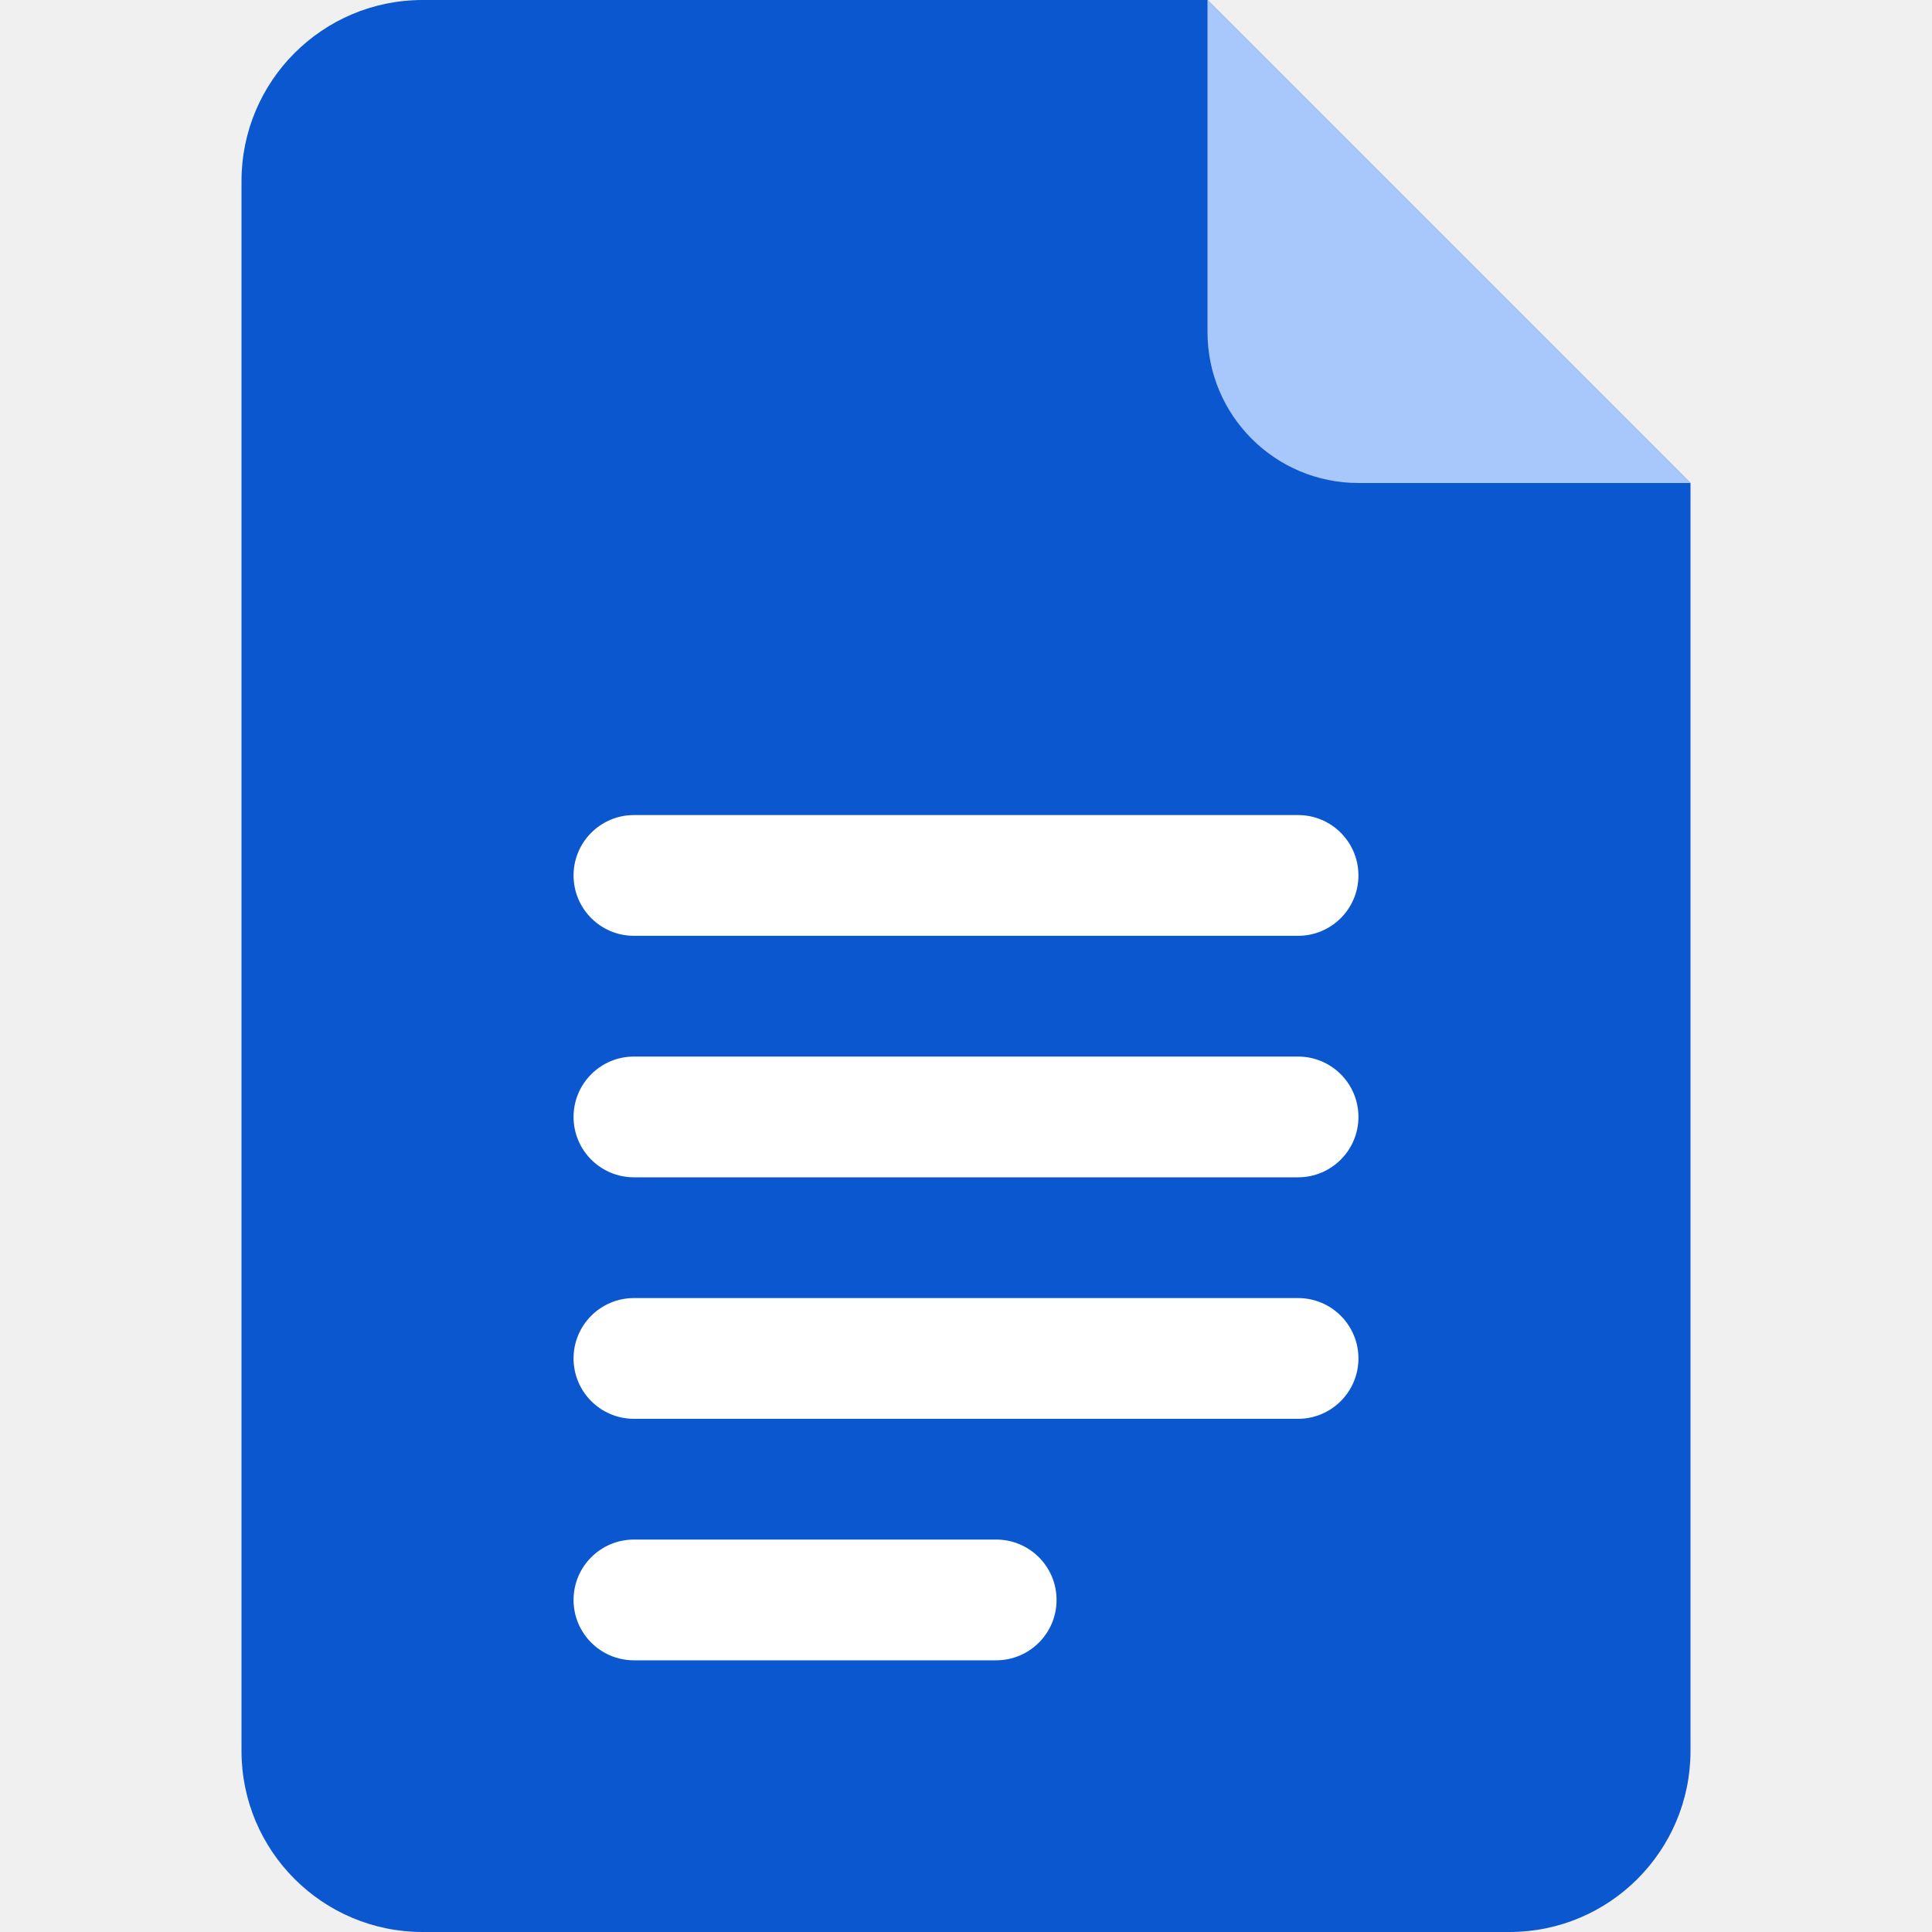
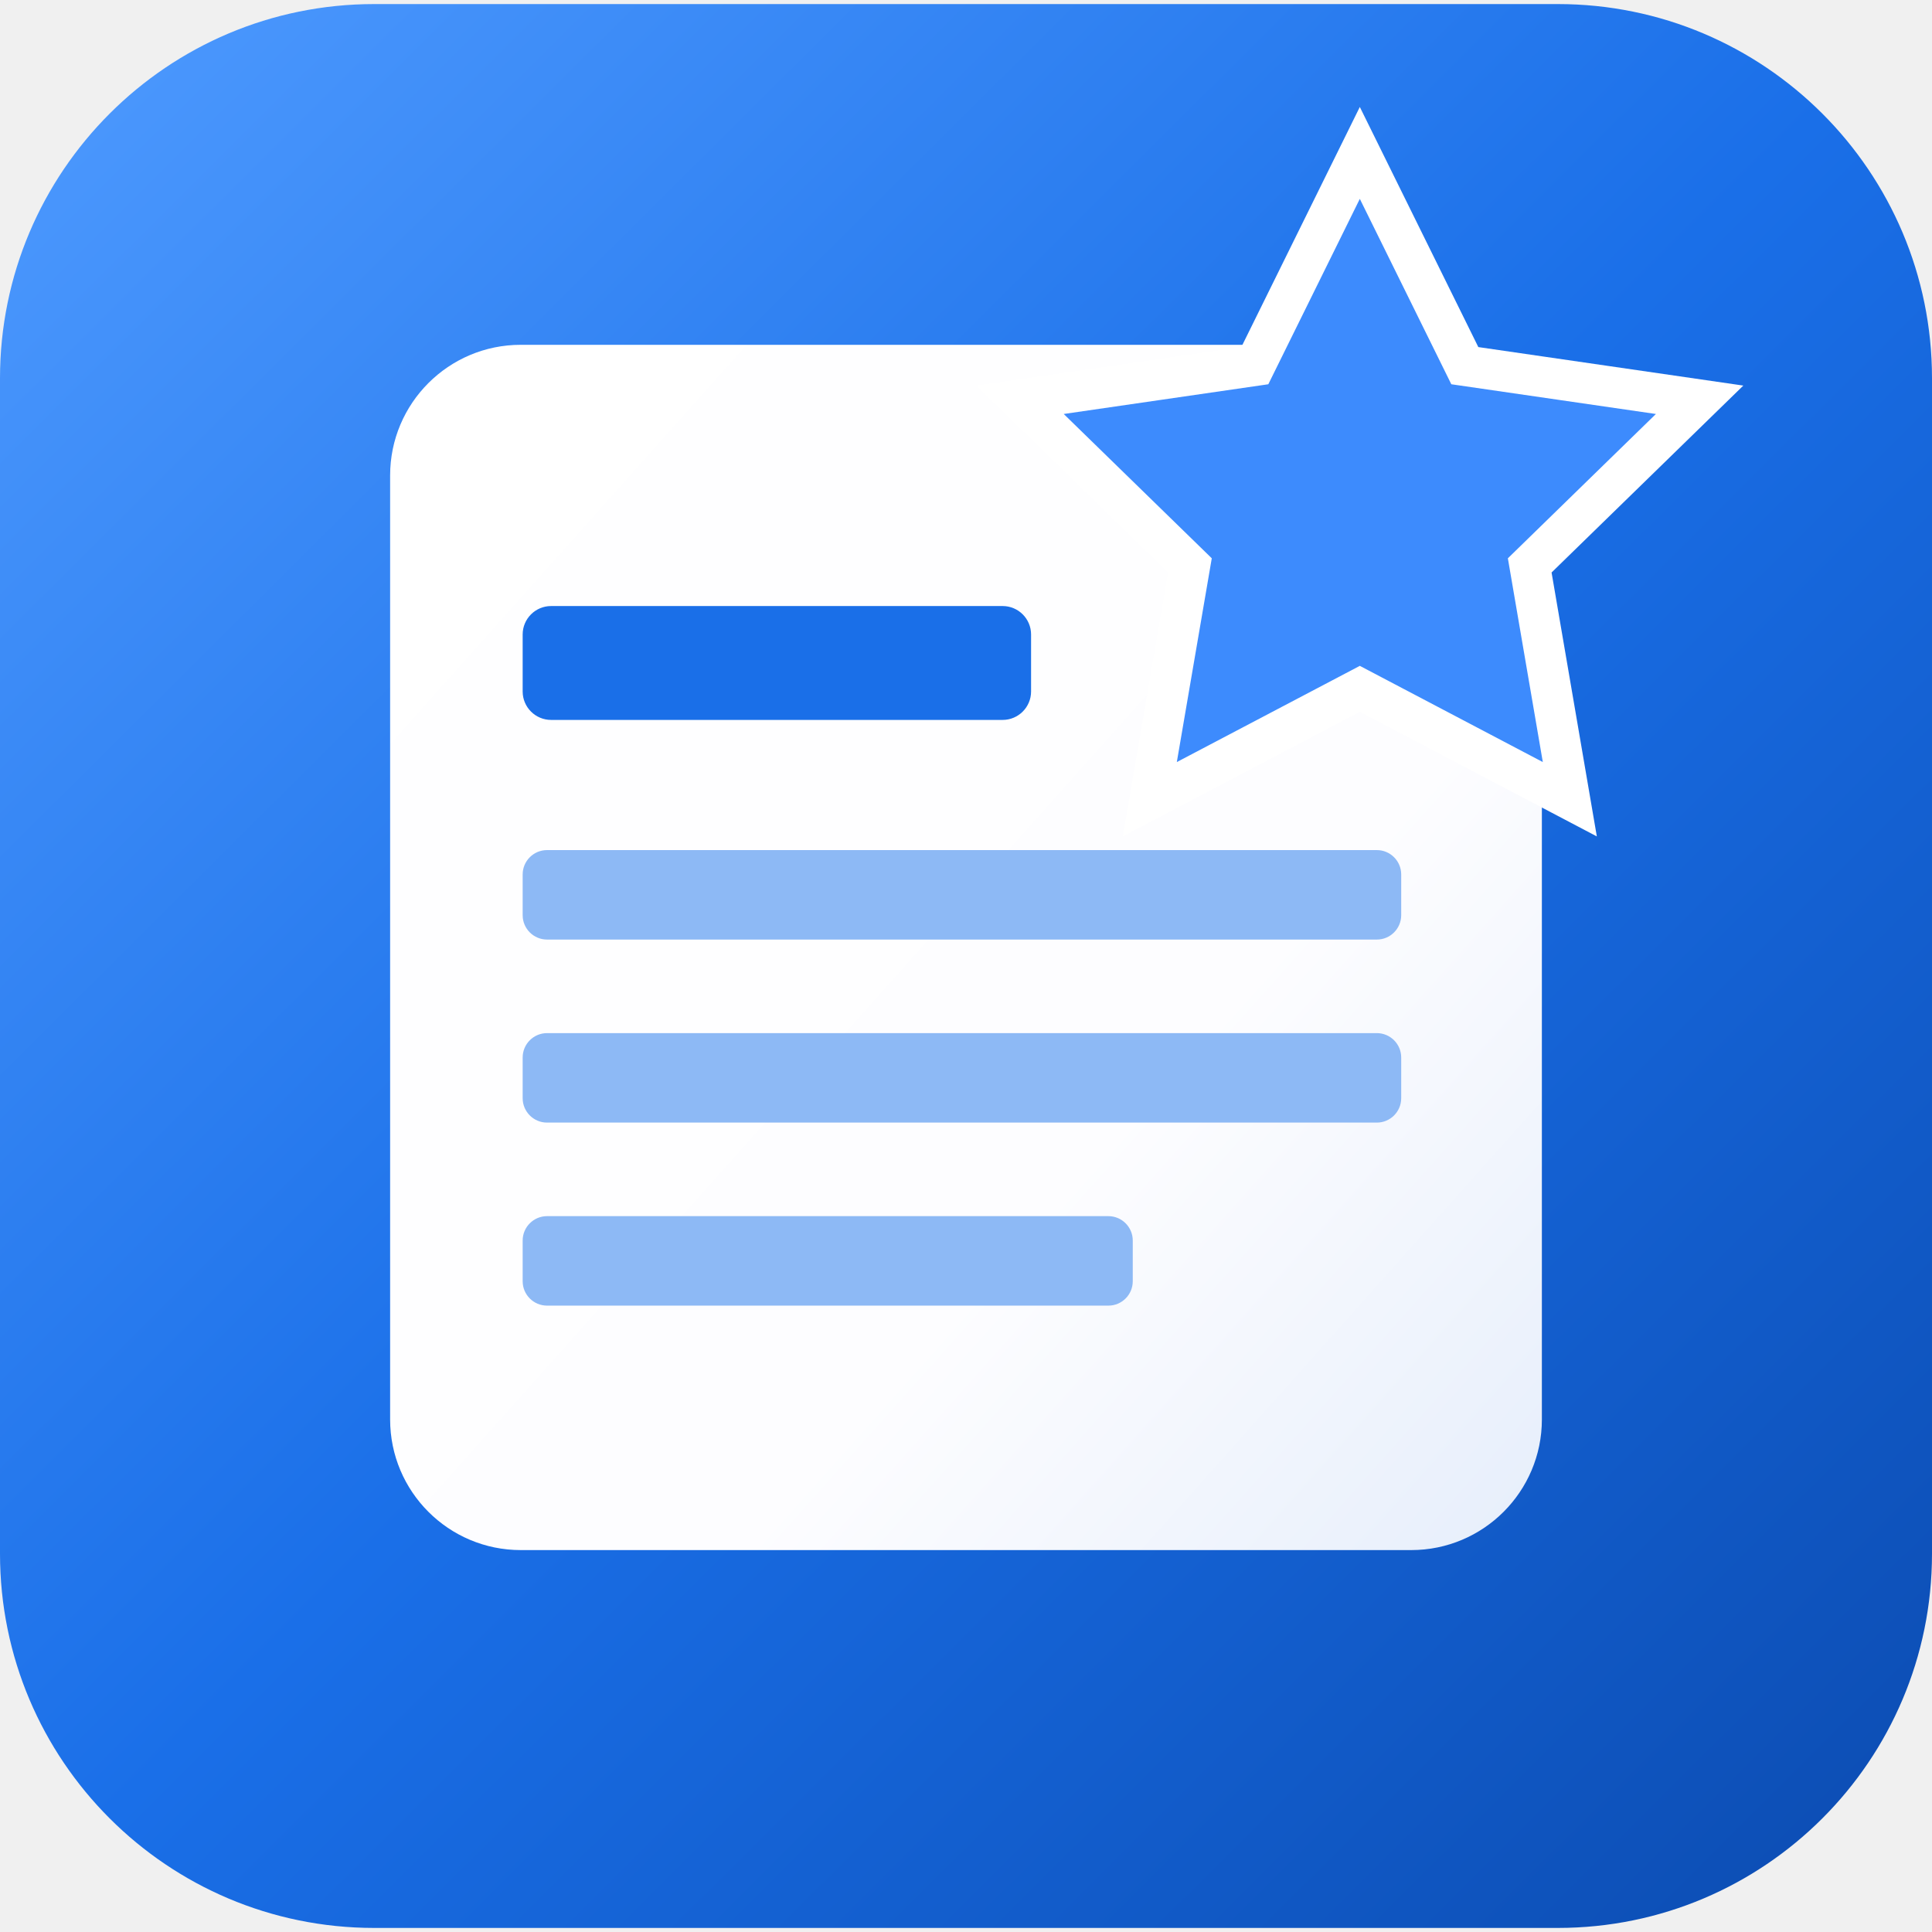
- <svg xmlns="http://www.w3.org/2000/svg" width="64" height="64" viewBox="-8 0 64 64">
-   <path d="M6 0h26l16 16v42a6 6 0 0 1-6 6H6a6 6 0 0 1-6-6V6a6 6 0 0 1 6-6z" fill="#0B57D0" />
-   <path d="M32 0l16 16H37a5 5 0 0 1-5-5z" fill="#A8C7FA" />
-   <rect x="11" y="27" width="26" height="4" rx="2" fill="#FFFFFF" />
-   <rect x="11" y="35" width="26" height="4" rx="2" fill="#FFFFFF" />
-   <rect x="11" y="43" width="26" height="4" rx="2" fill="#FFFFFF" />
-   <rect x="11" y="51" width="16" height="4" rx="2" fill="#FFFFFF" />
+ <svg xmlns="http://www.w3.org/2000/svg" width="64" height="64" viewBox="37 32 950 950">
+   <defs>
+     <linearGradient id="g1" gradientUnits="userSpaceOnUse" x1="37" y1="34" x2="982.992" y2="983.992">
+       <stop offset="0" stop-color="#4f9bff" />
+       <stop offset="0.5" stop-color="#1a6fe8" />
+       <stop offset="1" stop-color="#0b4bb0" />
+     </linearGradient>
+     <linearGradient id="g4" gradientUnits="userSpaceOnUse" x1="205.984" y1="227.151" x2="815.675" y2="771.226">
+       <stop offset="0" stop-color="#ffffff" />
+       <stop offset="0.64" stop-color="#fdfdff" />
+       <stop offset="1" stop-color="#e6eefb" />
+     </linearGradient>
+   </defs>
+   <path d="M221,34L803,34C904.62,34 987,116.38 987,218L987,796C987,897.62 904.62,980 803,980L221,980C119.38,980 37,897.62 37,796L37,218C37,116.38 119.38,34 221,34Z" fill="url(#g1)" />
+   <path d="M293.075,201.548L730.925,201.548C766.406,201.548 795.169,230.311 795.169,265.792L795.169,729.961C795.169,765.442 766.406,794.205 730.925,794.205L293.075,794.205C257.594,794.205 228.831,765.442 228.831,729.961L228.831,265.792C228.831,230.311 257.594,201.548 293.075,201.548Z" fill="url(#g4)" />
+   <path d="M705.648,107.189L757.28,211.806L872.731,228.582L789.19,310.015L808.911,425L705.648,370.711L602.385,425L622.106,310.015L538.565,228.582L654.017,211.806L705.648,107.189Z" fill="#3d8bfd" stroke="#ffffff" stroke-width="20" />
+   <g fill="#1a6fe8">
+     <rect x="294" y="330" width="250" height="56" rx="14" />
+     <rect x="294" y="450" width="432" height="44" rx="12" fill="#8db9f5" />
+     <rect x="294" y="540" width="432" height="44" rx="12" fill="#8db9f5" />
+     <rect x="294" y="630" width="300" height="44" rx="12" fill="#8db9f5" />
+   </g>
</svg>
